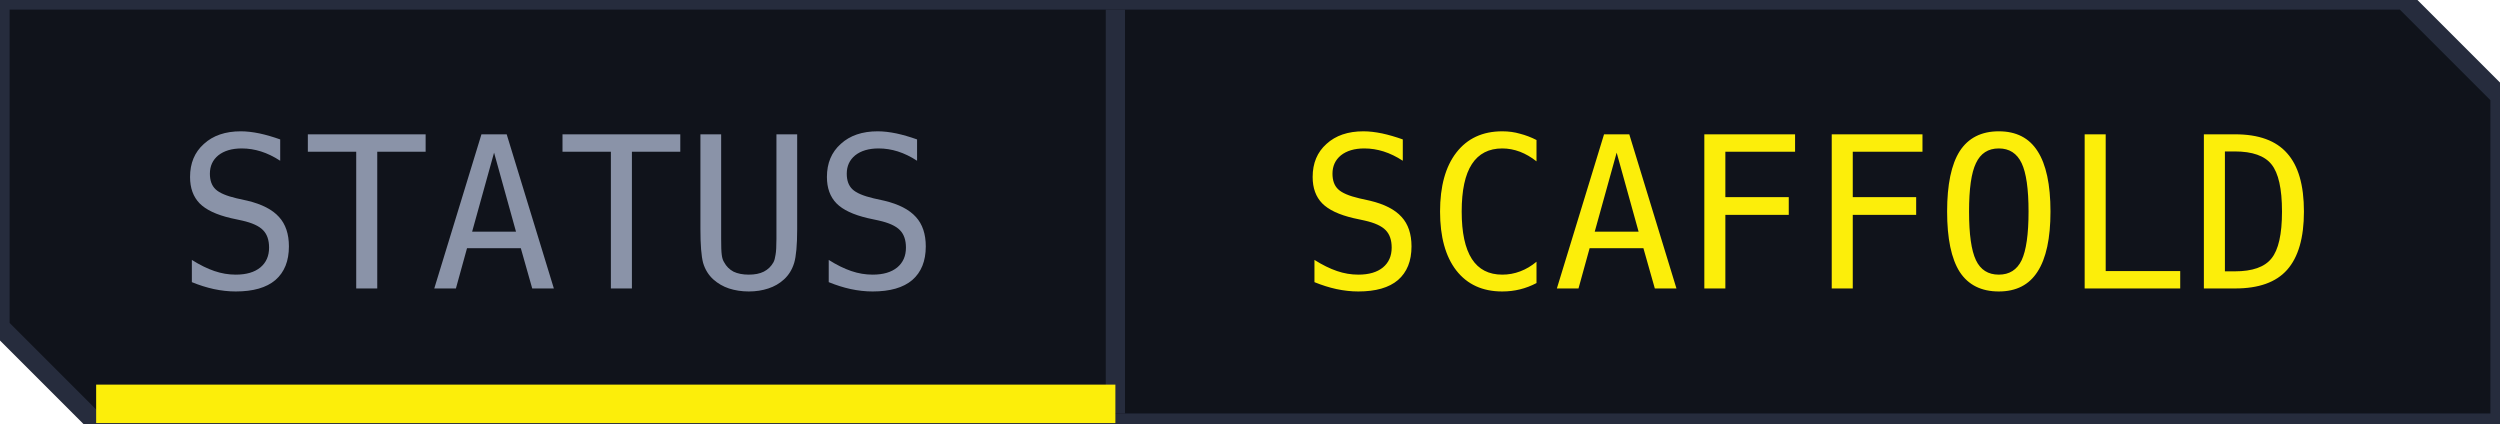
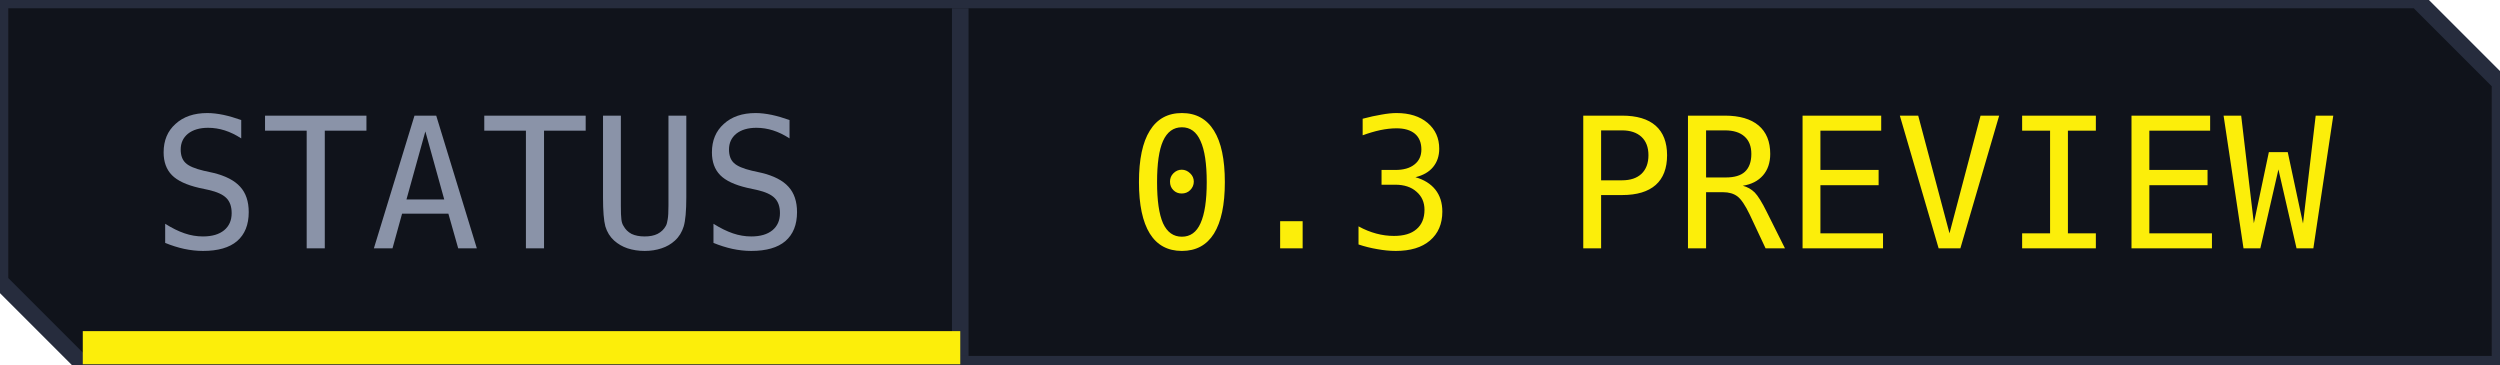
- <svg xmlns="http://www.w3.org/2000/svg" width="130" height="22" viewBox="0 0 130 22" role="img" aria-label="status: scaffold">
-   <path d="M0,0 H125 L130,5 V22 H5 L0,17 Z" fill="#10131b" stroke="#262c3d" />
+ <svg xmlns="http://www.w3.org/2000/svg" width="151" height="22" viewBox="0 0 151 22" role="img" aria-label="status: 0.3 preview">
+   <path d="M0,0 H146 L151,5 V22 H5 L0,17 Z" fill="#10131b" stroke="#262c3d" />
  <path d="M58,0.5 V21.5" stroke="#262c3d" />
  <path d="M5,21 H58" stroke="#fcee0a" stroke-width="2" />
  <g font-family="Consolas, 'DejaVu Sans Mono', Menlo, monospace" font-size="11" text-anchor="middle">
    <text x="29.0" y="15" fill="#8a93a8" textLength="42.0" lengthAdjust="spacingAndGlyphs">STATUS</text>
-     <text x="94.0" y="15" fill="#fcee0a" textLength="56.0" lengthAdjust="spacingAndGlyphs">SCAFFOLD</text>
+     <text x="104.5" y="15" fill="#fcee0a" textLength="77.0" lengthAdjust="spacingAndGlyphs">0.3 PREVIEW</text>
  </g>
</svg>
